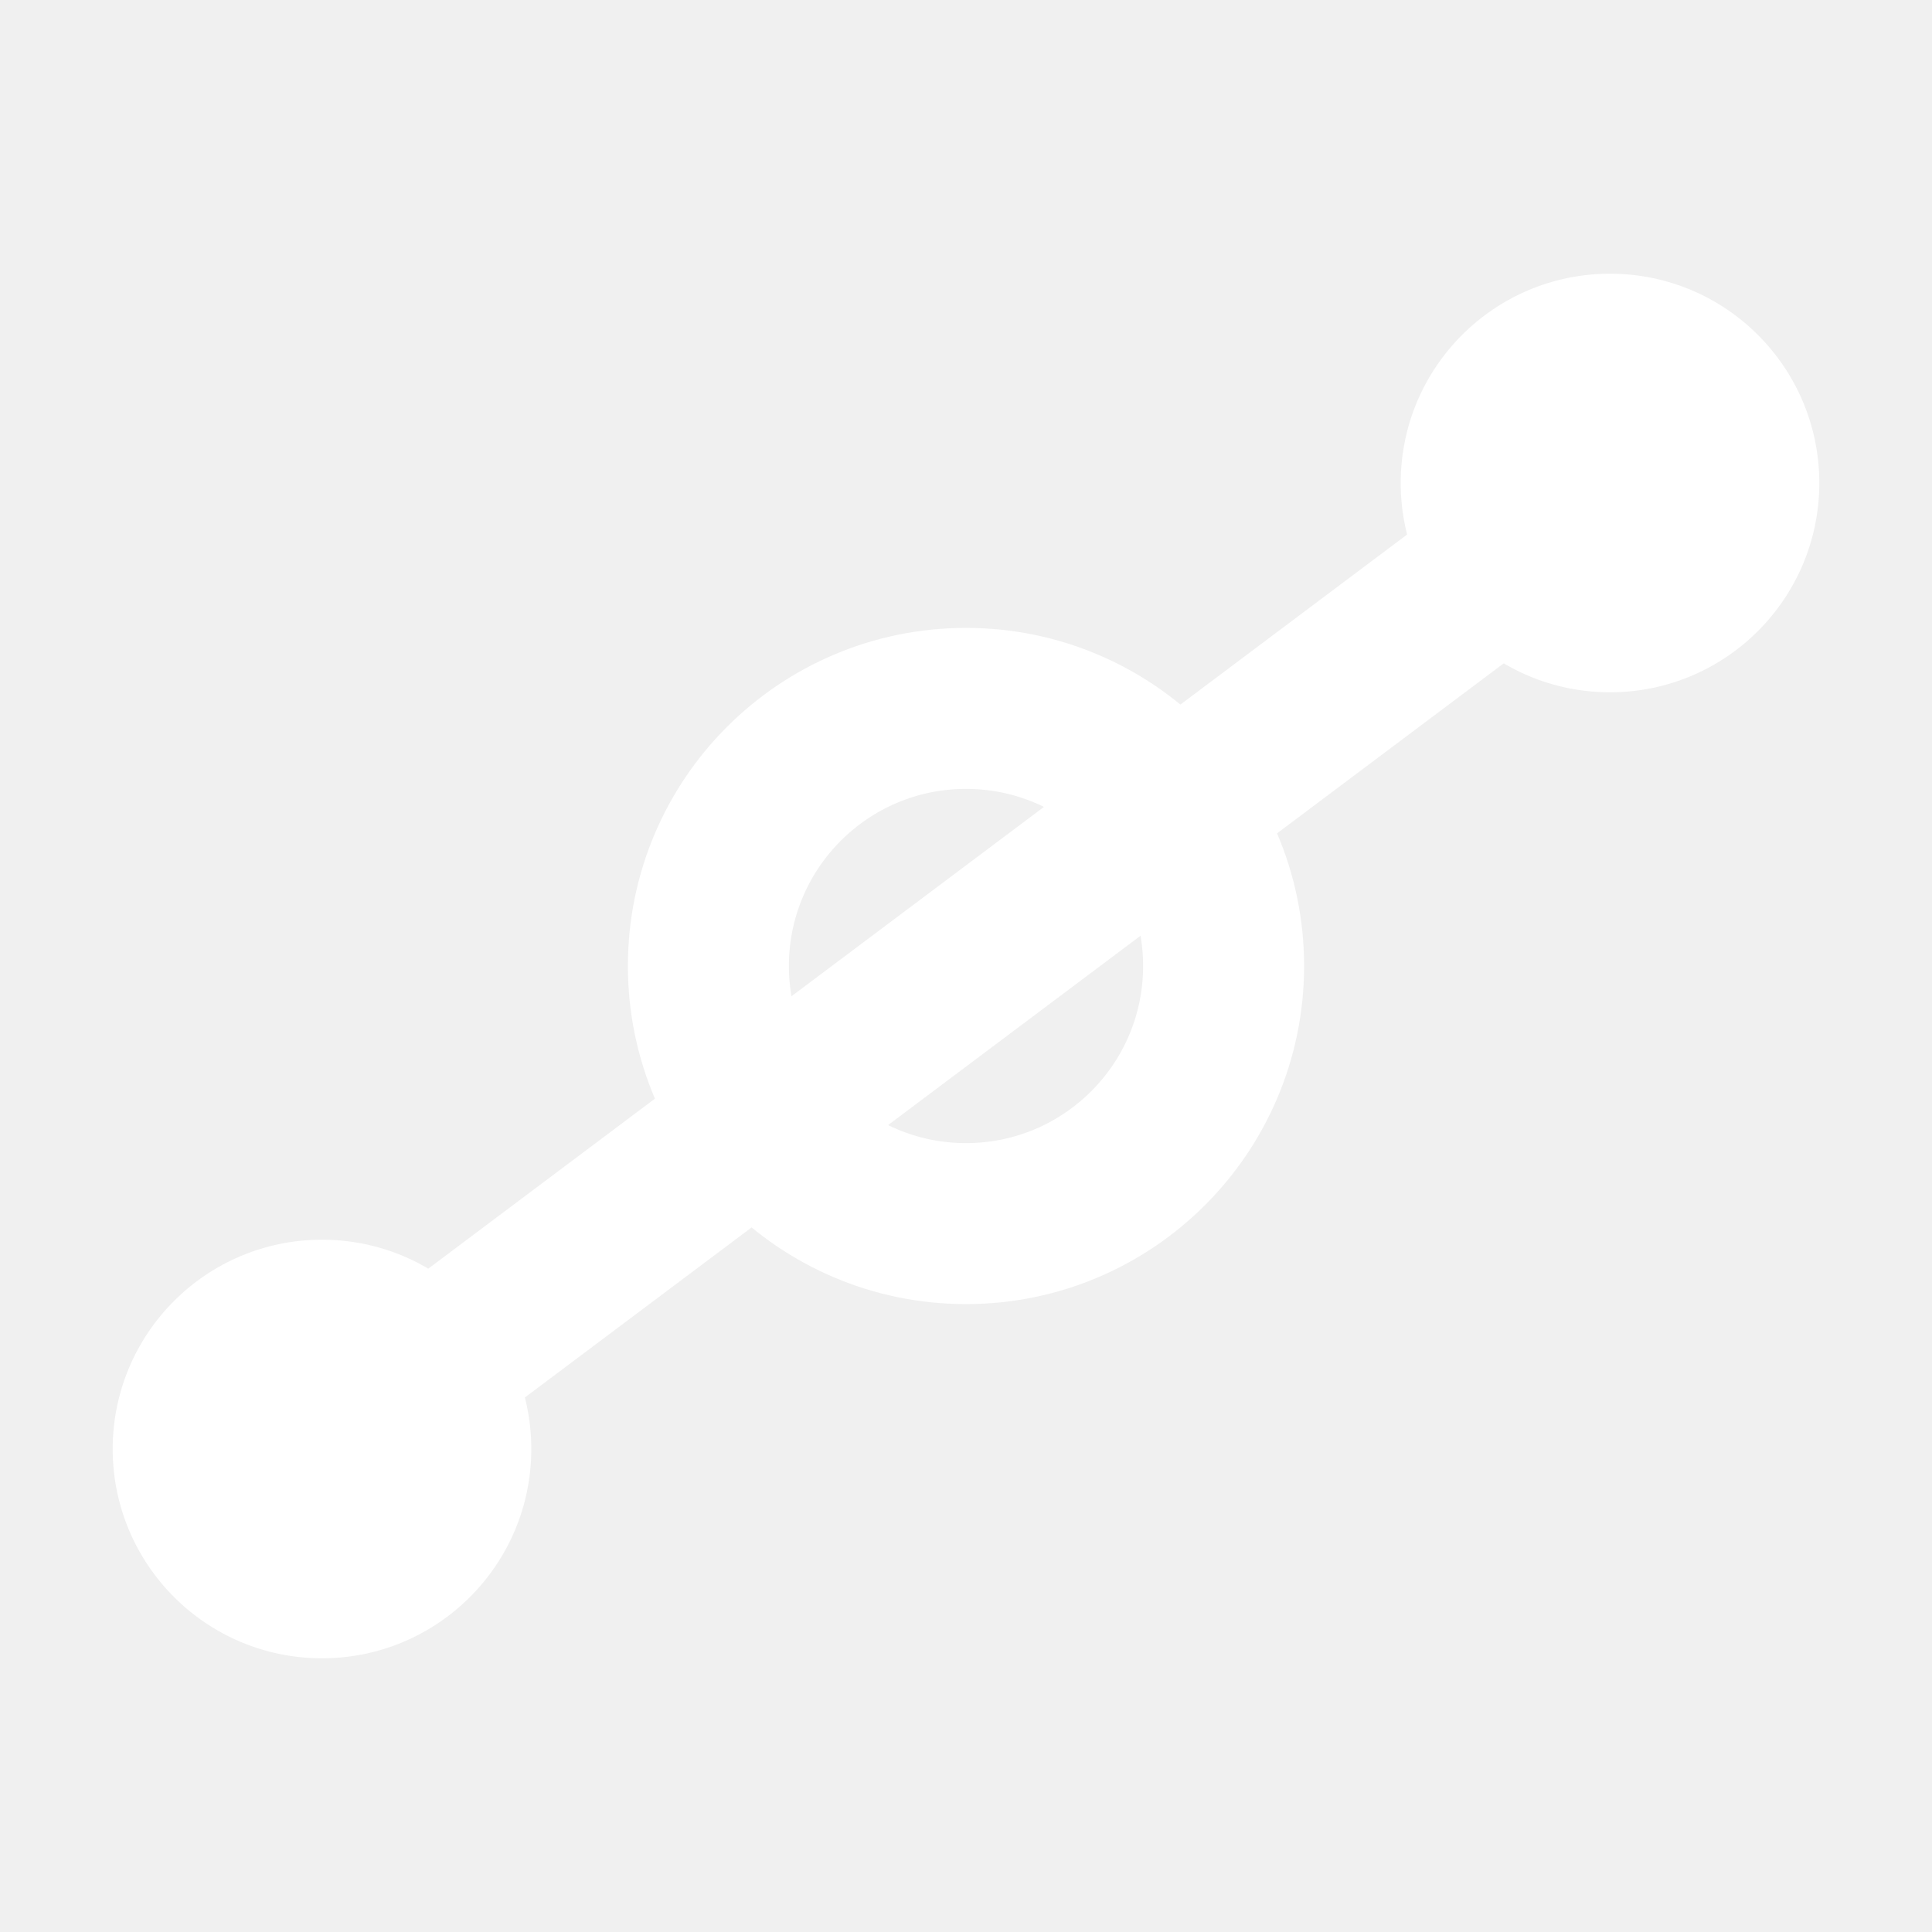
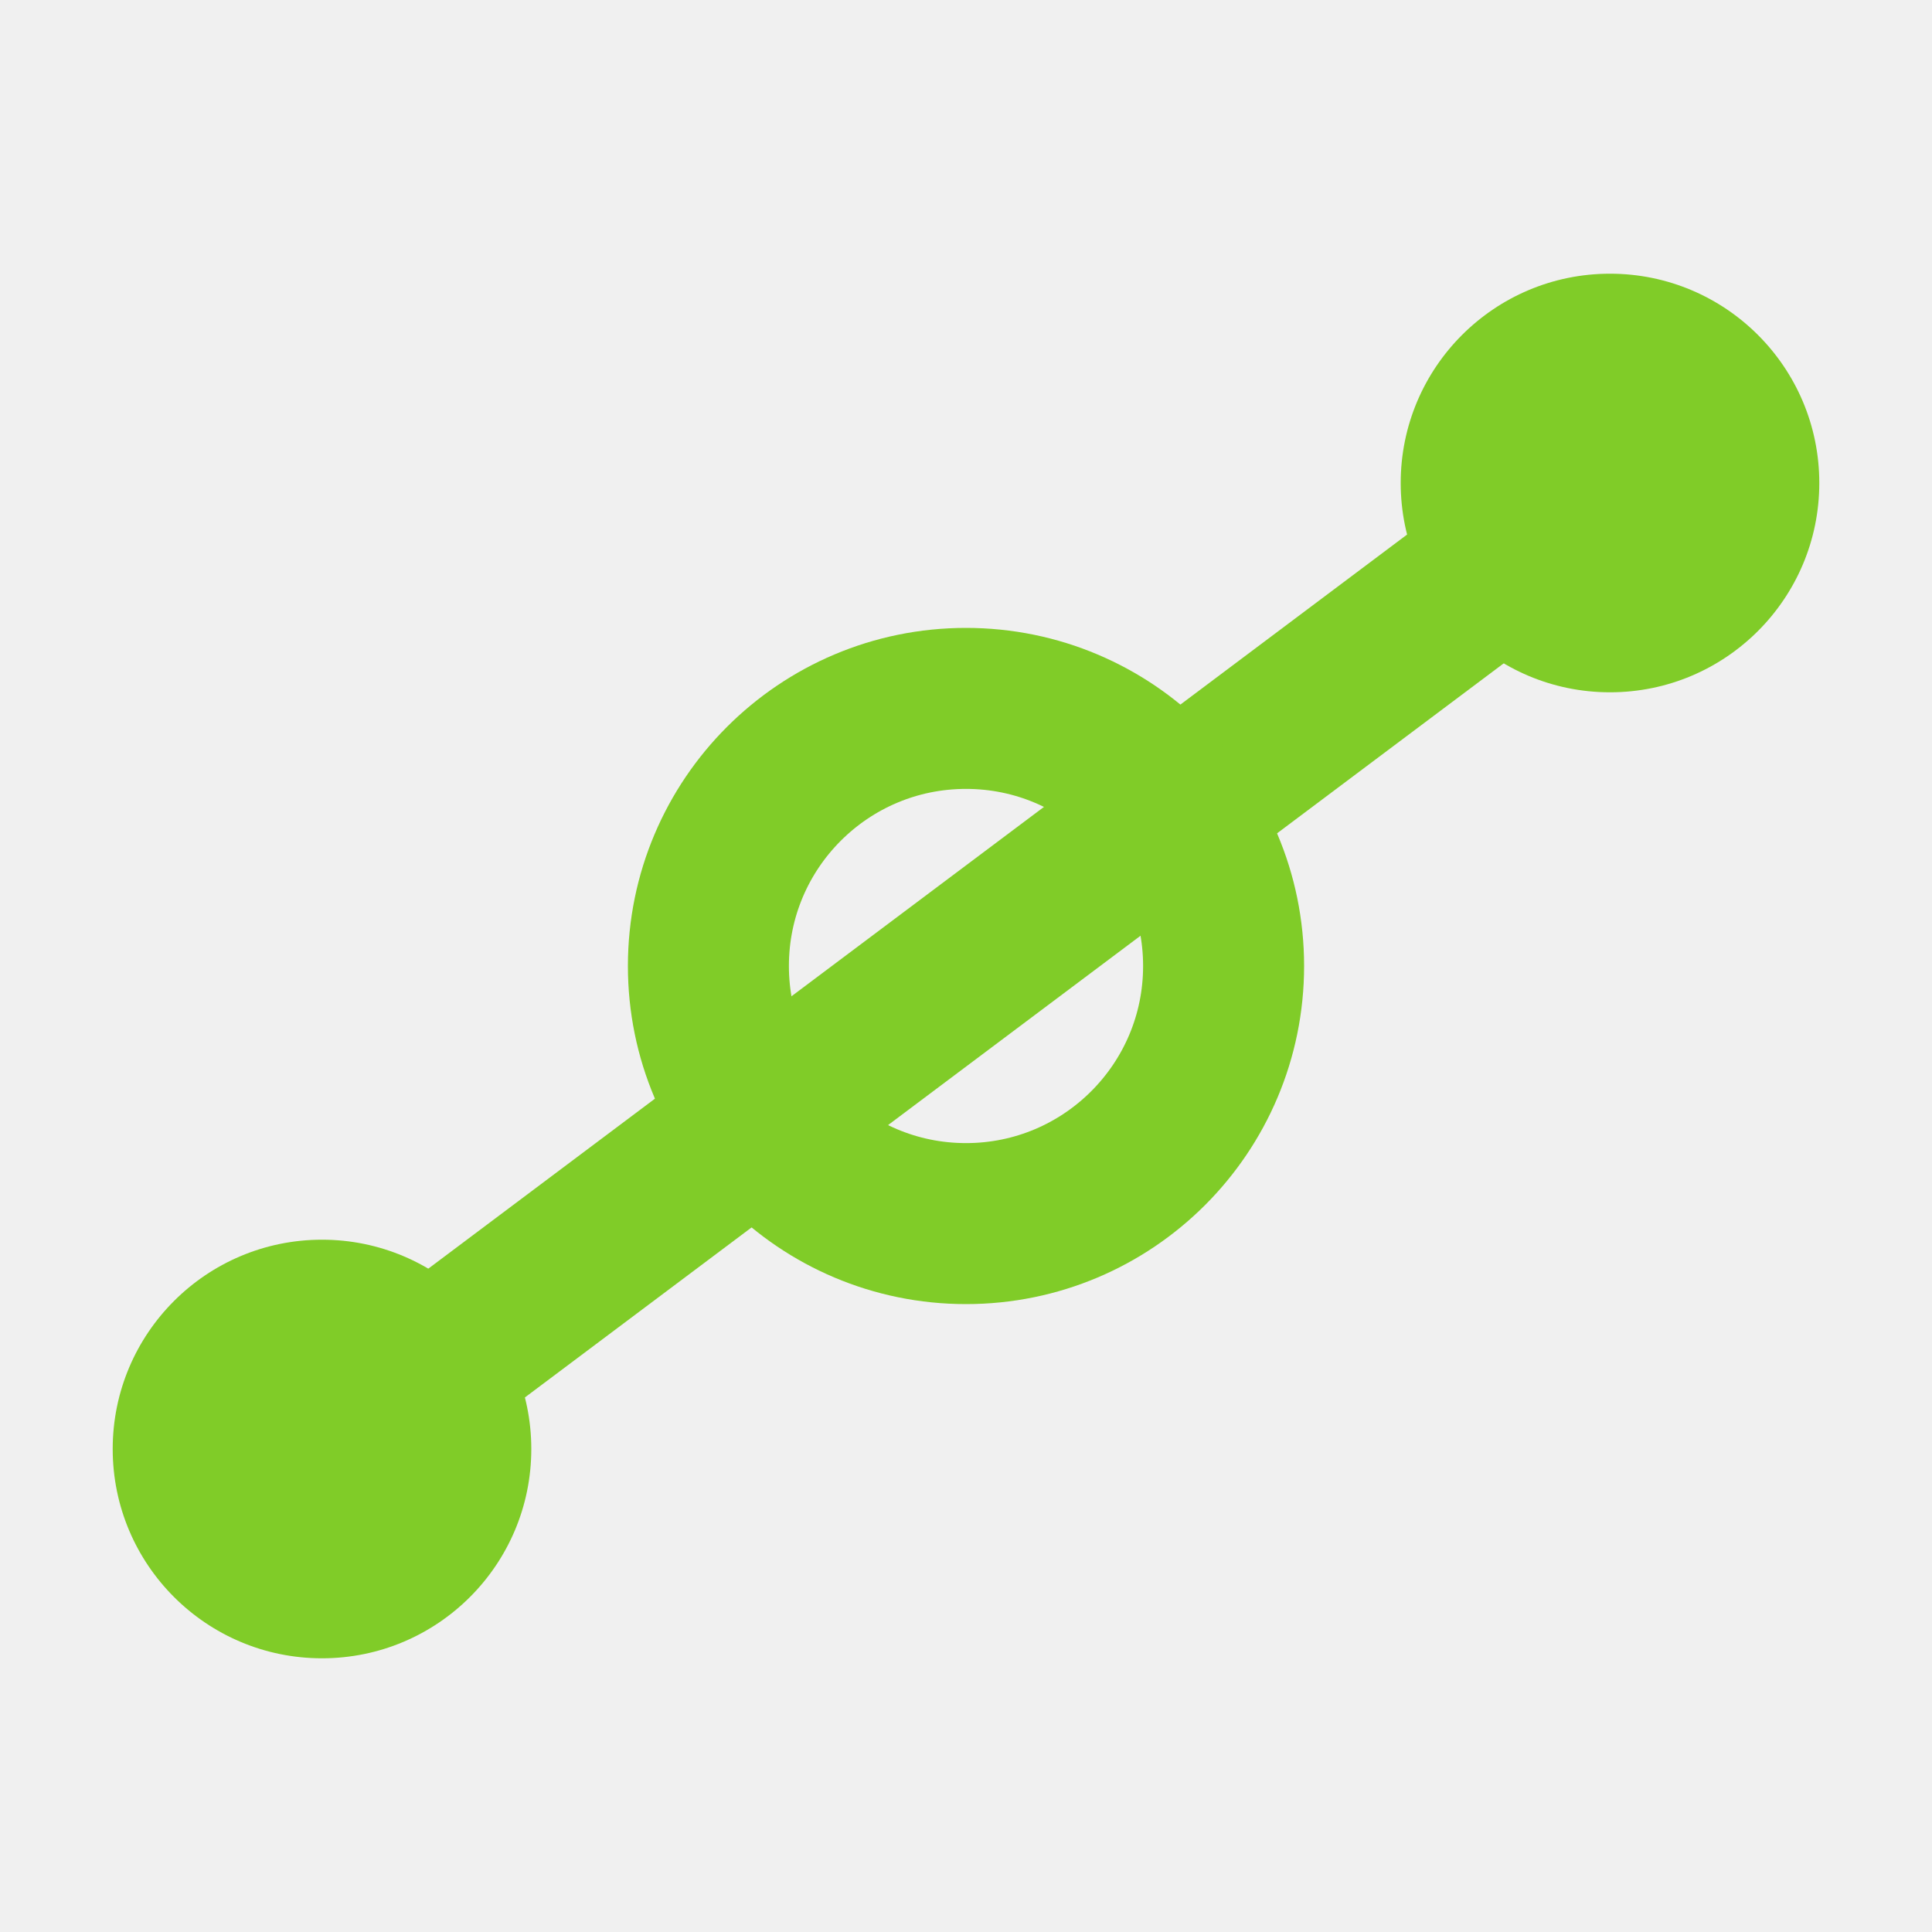
<svg xmlns="http://www.w3.org/2000/svg" width="24" height="24" viewBox="0 0 24 24">
-   <line x1="4" y1="18" x2="20" y2="6" stroke="#ffffff" stroke-width="2" stroke-linecap="round" />
-   <circle cx="4" cy="18" r="2.6" fill="#ffffff" />
-   <circle cx="20" cy="6" r="2.6" fill="#ffffff" />
-   <circle cx="12" cy="12" r="3.2" fill="none" stroke="#ffffff" stroke-width="2" />
+   <line x1="4" y1="18" x2="20" y2="6" stroke="#80cc28" stroke-width="2" stroke-linecap="round" />
+   <circle cx="4" cy="18" r="2.6" fill="#80cc28" />
+   <circle cx="20" cy="6" r="2.6" fill="#80cc28" />
+   <circle cx="12" cy="12" r="3.2" fill="none" stroke="#80cc28" stroke-width="2" />
</svg>
